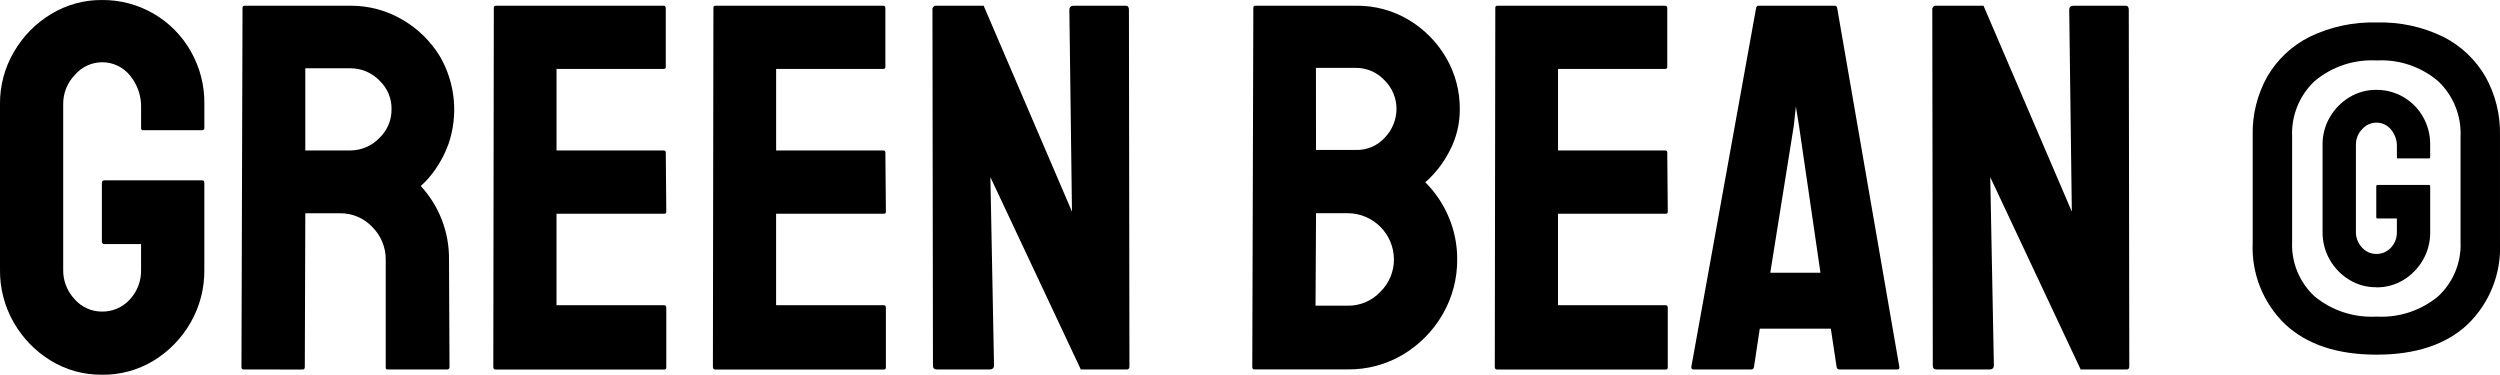
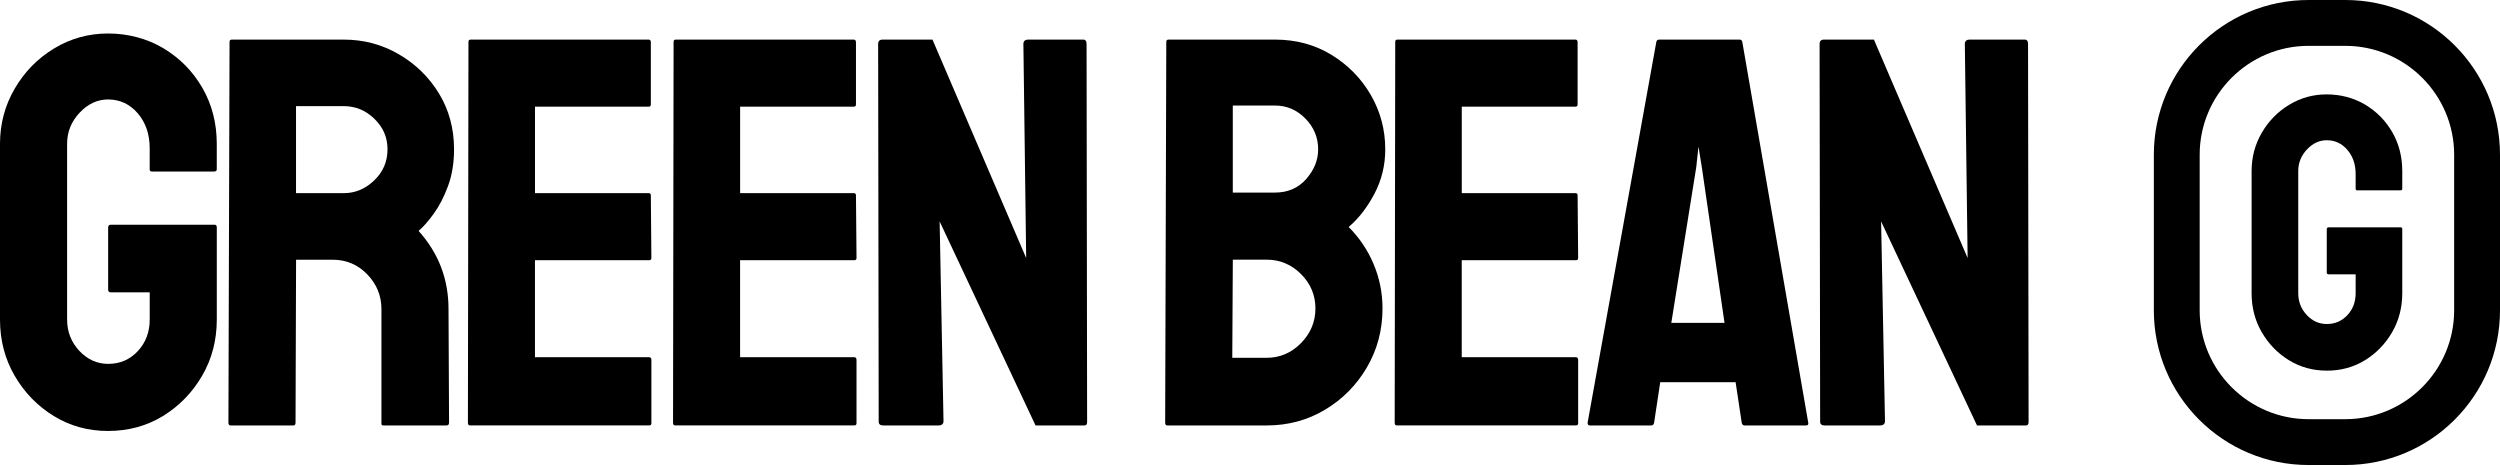
- <svg xmlns="http://www.w3.org/2000/svg" width="206.813" height="31" viewBox="0 0 206.813 31">
-   <g id="logo-green-bean_nero_-_orizzontale_nero_-_orizzontale" data-name="logo-green-bean_nero - orizzontale_nero - orizzontale" transform="translate(-81.14 -73.01)">
-     <g id="Raggruppa_5" data-name="Raggruppa 5" transform="translate(81.14 73.01)">
-       <path id="Tracciato_1" data-name="Tracciato 1" d="M89.57,104.007a7.93,7.93,0,0,1-4.236-1.167,8.8,8.8,0,0,1-3.047-3.134,8.556,8.556,0,0,1-1.147-4.388V81.612a8.379,8.379,0,0,1,1.147-4.3,8.771,8.771,0,0,1,3.07-3.134,7.968,7.968,0,0,1,4.217-1.167,8.36,8.36,0,0,1,7.348,4.239,8.555,8.555,0,0,1,1.124,4.368v1.99c0,.115-.073.174-.216.174H92.986a.154.154,0,0,1-.174-.174V81.966a4.019,4.019,0,0,0-.93-2.724,2.936,2.936,0,0,0-2.313-1.082A2.976,2.976,0,0,0,87.341,79.2a3.423,3.423,0,0,0-.973,2.42V95.324a3.456,3.456,0,0,0,.95,2.443,2.979,2.979,0,0,0,2.249,1.018,3.039,3.039,0,0,0,2.313-1,3.479,3.479,0,0,0,.93-2.465V93.2H89.784a.191.191,0,0,1-.216-.216V88.145a.191.191,0,0,1,.216-.216h8.085c.115,0,.174.073.174.216v7.177A8.548,8.548,0,0,1,96.9,99.709a8.826,8.826,0,0,1-3.047,3.134,8.016,8.016,0,0,1-4.281,1.167Z" transform="translate(-81.14 -73.01)" />
-       <path id="Tracciato_2" data-name="Tracciato 2" d="M152.374,104.775c-.115,0-.174-.07-.174-.216l.087-29.7a.154.154,0,0,1,.174-.174H161.2a8.38,8.38,0,0,1,4.3,1.147,8.771,8.771,0,0,1,3.134,3.07,8.778,8.778,0,0,1,.692,7.222A8.9,8.9,0,0,1,168.2,88.28a7.514,7.514,0,0,1-1.167,1.318,8.815,8.815,0,0,1,2.336,6.1l.042,8.863a.192.192,0,0,1-.216.216h-4.886c-.115,0-.174-.042-.174-.129V95.7a3.769,3.769,0,0,0-1.1-2.7,3.6,3.6,0,0,0-2.7-1.147h-2.853l-.042,12.711c0,.143-.059.216-.174.216Zm5.1-18.117H161.2a3.338,3.338,0,0,0,2.378-1,3.228,3.228,0,0,0,1.037-2.42,3.177,3.177,0,0,0-1.015-2.378,3.318,3.318,0,0,0-2.4-1h-3.719v6.789Z" transform="translate(-132.225 -74.211)" />
-       <path id="Tracciato_3" data-name="Tracciato 3" d="M226.5,104.775c-.115,0-.174-.07-.174-.216l.042-29.7a.154.154,0,0,1,.174-.174h13.878c.115,0,.174.073.174.216V79.74a.155.155,0,0,1-.174.174h-8.863v6.746h8.863a.155.155,0,0,1,.174.174l.042,4.886a.155.155,0,0,1-.174.174h-8.908v7.567h8.908c.115,0,.174.073.174.216v4.931a.155.155,0,0,1-.174.174H226.5Z" transform="translate(-185.517 -74.211)" />
-       <path id="Tracciato_4" data-name="Tracciato 4" d="M291.114,104.775c-.115,0-.174-.07-.174-.216l.042-29.7a.154.154,0,0,1,.174-.174h13.878c.115,0,.174.073.174.216V79.74a.155.155,0,0,1-.174.174h-8.863v6.746h8.863a.155.155,0,0,1,.174.174l.042,4.886a.155.155,0,0,1-.174.174h-8.908v7.567h8.908c.115,0,.174.073.174.216v4.931a.155.155,0,0,1-.174.174H291.111Z" transform="translate(-231.965 -74.211)" />
-       <path id="Tracciato_5" data-name="Tracciato 5" d="M355.938,104.775q-.346,0-.346-.3l-.042-29.446a.306.306,0,0,1,.346-.346h3.89l7.306,17.035-.216-16.689q0-.346.388-.346h4.281c.174,0,.259.115.259.346l.042,29.488c0,.174-.073.259-.216.259h-3.806l-7.48-15.91.3,15.565q0,.346-.388.346h-4.323Z" transform="translate(-278.413 -74.211)" />
-       <path id="Tracciato_6" data-name="Tracciato 6" d="M449.844,104.775c-.115,0-.174-.07-.174-.216l.087-29.7a.154.154,0,0,1,.174-.174h8.3a8.3,8.3,0,0,1,4.411,1.189A8.789,8.789,0,0,1,465.713,79a8.308,8.308,0,0,1,1.124,4.236,7.3,7.3,0,0,1-.843,3.458,8.667,8.667,0,0,1-2.01,2.595,9.019,9.019,0,0,1,1.945,2.9,8.829,8.829,0,0,1,.692,3.458,8.927,8.927,0,0,1-1.212,4.582,9.227,9.227,0,0,1-3.264,3.309,8.7,8.7,0,0,1-4.562,1.231h-7.739ZM454.9,99.5h2.682a3.629,3.629,0,0,0,2.682-1.147,3.727,3.727,0,0,0,1.124-2.7,3.839,3.839,0,0,0-3.806-3.806h-2.637l-.042,7.652Zm.042-12.886h3.286a3.088,3.088,0,0,0,2.443-1.06,3.44,3.44,0,0,0,.93-2.313,3.319,3.319,0,0,0-1-2.4,3.211,3.211,0,0,0-2.378-1.015h-3.286Z" transform="translate(-346.075 -74.211)" />
-       <path id="Tracciato_7" data-name="Tracciato 7" d="M521.214,104.775c-.115,0-.174-.07-.174-.216l.042-29.7a.154.154,0,0,1,.174-.174h13.878c.115,0,.174.073.174.216V79.74a.155.155,0,0,1-.174.174h-8.863v6.746h8.863a.155.155,0,0,1,.174.174l.042,4.886a.155.155,0,0,1-.174.174h-8.908v7.567h8.908c.115,0,.174.073.174.216v4.931a.155.155,0,0,1-.174.174H521.211Z" transform="translate(-397.383 -74.211)" />
-       <path id="Tracciato_8" data-name="Tracciato 8" d="M578.873,104.558l5.361-29.7a.205.205,0,0,1,.216-.174h6.269a.207.207,0,0,1,.216.174l5.144,29.7c.028.143-.028.216-.174.216h-4.8c-.115,0-.188-.07-.216-.216l-.475-3.157h-5.881l-.475,3.157c-.028.143-.1.216-.216.216h-4.8c-.115,0-.174-.07-.174-.216Zm6.53-7.784h4.152l-1.774-12.149-.259-1.6-.174,1.6Z" transform="translate(-438.957 -74.211)" />
-       <path id="Tracciato_9" data-name="Tracciato 9" d="M650.178,104.775q-.346,0-.346-.3l-.042-29.446a.306.306,0,0,1,.346-.346h3.891l7.306,17.035-.216-16.689q0-.346.388-.346h4.281c.174,0,.259.115.259.346l.042,29.488c0,.174-.073.259-.216.259h-3.806l-7.48-15.91.3,15.565q0,.346-.388.346h-4.323Z" transform="translate(-489.941 -74.211)" />
-     </g>
-     <g id="Raggruppa_6" data-name="Raggruppa 6" transform="translate(267.494 74.871)">
-       <path id="Tracciato_10" data-name="Tracciato 10" d="M754.329,107.108q-4.874,0-7.562-2.513a8.785,8.785,0,0,1-2.687-6.735V88.954a9.521,9.521,0,0,1,1.209-4.855,8.412,8.412,0,0,1,3.494-3.28,11.888,11.888,0,0,1,5.546-1.189,11.765,11.765,0,0,1,5.526,1.189,8.444,8.444,0,0,1,3.474,3.28,9.521,9.521,0,0,1,1.209,4.855V97.86a8.812,8.812,0,0,1-2.668,6.735Q759.2,107.108,754.329,107.108Zm0-3.148a7.334,7.334,0,0,0,5.085-1.67,5.8,5.8,0,0,0,1.861-4.548V89.067a5.926,5.926,0,0,0-1.861-4.588,7.241,7.241,0,0,0-5.085-1.709,7.343,7.343,0,0,0-5.125,1.709,5.916,5.916,0,0,0-1.861,4.588v8.675a5.8,5.8,0,0,0,1.861,4.548A7.4,7.4,0,0,0,754.329,103.959Z" transform="translate(-744.08 -79.63)" />
-       <path id="Tracciato_11" data-name="Tracciato 11" d="M769.071,115.786a4.18,4.18,0,0,1-2.232-.616,4.634,4.634,0,0,1-1.605-1.65,4.515,4.515,0,0,1-.6-2.311v-7.219a4.4,4.4,0,0,1,.6-2.266,4.617,4.617,0,0,1,1.616-1.65,4.19,4.19,0,0,1,2.221-.616,4.407,4.407,0,0,1,3.871,2.232,4.526,4.526,0,0,1,.593,2.3v1.049c0,.062-.039.09-.112.09h-2.55a.079.079,0,0,1-.09-.09v-.866a2.121,2.121,0,0,0-.489-1.434,1.542,1.542,0,0,0-1.217-.568,1.568,1.568,0,0,0-1.172.545,1.8,1.8,0,0,0-.512,1.276v7.219a1.816,1.816,0,0,0,.5,1.287,1.568,1.568,0,0,0,1.183.534,1.6,1.6,0,0,0,1.217-.523,1.828,1.828,0,0,0,.489-1.3V110.1h-1.594a.1.1,0,0,1-.112-.112v-2.55a.1.1,0,0,1,.112-.112h4.259c.062,0,.09.039.09.112v3.781a4.507,4.507,0,0,1-.6,2.311,4.632,4.632,0,0,1-1.605,1.65,4.223,4.223,0,0,1-2.254.616Z" transform="translate(-758.853 -93.886)" />
-     </g>
+ <svg xmlns="http://www.w3.org/2000/svg" id="b" viewBox="0 0 872.49 162.29">
+   <g id="c">
+     <path d="M812.02,129.35c-4.84,0-9.23-1.21-13.18-3.63-3.95-2.42-7.1-5.67-9.48-9.75-2.38-4.08-3.56-8.63-3.56-13.65v-42.62c0-4.84,1.19-9.3,3.56-13.38,2.37-4.08,5.56-7.33,9.55-9.75,3.99-2.42,8.36-3.63,13.11-3.63s9.39,1.19,13.38,3.56c3.99,2.38,7.15,5.58,9.48,9.61,2.33,4.03,3.5,8.56,3.5,13.58v6.19c0,.36-.22.54-.67.54h-15.06c-.36,0-.54-.18-.54-.54v-5.11c0-3.41-.96-6.23-2.89-8.47-1.93-2.24-4.33-3.36-7.19-3.36-2.6,0-4.91,1.08-6.92,3.23-2.02,2.15-3.03,4.66-3.03,7.53v42.62c0,2.96.98,5.49,2.96,7.6,1.97,2.11,4.3,3.16,6.99,3.16,2.87,0,5.26-1.03,7.19-3.09,1.93-2.06,2.89-4.62,2.89-7.66v-6.59h-9.41c-.45,0-.67-.22-.67-.67v-15.06c0-.45.22-.67.67-.67h25.14c.36,0,.54.23.54.67v22.32c0,5.02-1.19,9.57-3.56,13.65-2.38,4.08-5.54,7.33-9.48,9.75-3.95,2.42-8.38,3.63-13.31,3.63Z" />
+     <path d="M37.73,150.41c-6.97,0-13.29-1.74-18.96-5.22-5.68-3.48-10.22-8.16-13.64-14.03-3.42-5.87-5.13-12.41-5.13-19.64v-61.33c0-6.97,1.71-13.38,5.13-19.25,3.42-5.87,8-10.54,13.74-14.03,5.74-3.48,12.03-5.22,18.86-5.22s13.51,1.71,19.25,5.13c5.74,3.42,10.28,8.03,13.64,13.83,3.35,5.8,5.03,12.32,5.03,19.54v8.9c0,.52-.32.77-.97.77h-21.67c-.52,0-.77-.26-.77-.77v-7.35c0-4.9-1.39-8.96-4.16-12.19-2.78-3.22-6.22-4.84-10.35-4.84-3.74,0-7.06,1.55-9.96,4.64s-4.35,6.71-4.35,10.83v61.33c0,4.26,1.42,7.9,4.26,10.93,2.84,3.03,6.19,4.55,10.06,4.55,4.13,0,7.58-1.48,10.35-4.45,2.77-2.97,4.16-6.64,4.16-11.03v-9.48h-13.54c-.65,0-.97-.32-.97-.97v-21.67c0-.64.32-.97.97-.97h36.18c.51,0,.77.32.77.97v32.12c0,7.23-1.71,13.77-5.13,19.64-3.42,5.87-7.97,10.54-13.64,14.03-5.68,3.48-12.06,5.22-19.15,5.22Z" />
+     <path d="M80.49,148.48c-.52,0-.77-.32-.77-.97l.39-132.92c0-.51.26-.77.77-.77h39.08c6.97,0,13.38,1.71,19.25,5.13,5.87,3.42,10.54,8,14.03,13.74,3.48,5.74,5.22,12.22,5.22,19.45,0,4.77-.71,9.06-2.13,12.87-1.42,3.81-3.1,7.03-5.03,9.67-1.93,2.65-3.68,4.61-5.22,5.9,6.97,7.74,10.45,16.83,10.45,27.28l.19,39.66c0,.65-.32.97-.97.97h-21.86c-.52,0-.77-.19-.77-.58v-40.05c0-4.64-1.64-8.67-4.93-12.09-3.29-3.42-7.32-5.13-12.09-5.13h-12.77l-.19,56.88c0,.65-.26.97-.77.97h-21.86ZM103.32,67.41h16.64c4,0,7.55-1.48,10.64-4.45,3.1-2.97,4.64-6.58,4.64-10.83s-1.52-7.67-4.55-10.64c-3.03-2.97-6.61-4.45-10.74-4.45h-16.64v30.38Z" />
+     <path d="M164.07,148.48c-.52,0-.77-.32-.77-.97l.19-132.92c0-.51.26-.77.77-.77h62.11c.51,0,.77.32.77.97v21.67c0,.52-.26.77-.77.77h-39.66v30.18h39.66c.51,0,.77.26.77.77l.19,21.86c0,.52-.26.77-.77.77h-39.86v33.86h39.86c.51,0,.77.32.77.97v22.06c0,.52-.26.77-.77.77h-62.49Z" />
+     <path d="M235.66,148.48c-.52,0-.77-.32-.77-.97l.19-132.92c0-.51.26-.77.77-.77h62.11c.51,0,.77.32.77.97v21.67c0,.52-.26.77-.77.77h-39.66v30.18h39.66c.51,0,.77.26.77.77l.19,21.86c0,.52-.26.77-.77.77h-39.86v33.86h39.86c.51,0,.77.32.77.97v22.06c0,.52-.26.77-.77.77h-62.49Z" />
+     <path d="M308.21,148.48c-1.03,0-1.55-.45-1.55-1.35l-.19-131.76c0-1.03.51-1.55,1.55-1.55h17.41l32.7,76.23-.97-74.68c0-1.03.58-1.55,1.74-1.55h19.15c.77,0,1.16.52,1.16,1.55l.19,131.95c0,.77-.32,1.16-.97,1.16h-17.03l-33.47-71.2,1.35,69.65c0,1.03-.58,1.55-1.74,1.55h-19.35Z" />
+     <path d="M407.41,148.48c-.52,0-.77-.32-.77-.97l.39-132.92c0-.51.26-.77.77-.77h37.15c7.35,0,13.93,1.77,19.73,5.32,5.8,3.55,10.38,8.22,13.74,14.03,3.35,5.8,5.03,12.13,5.03,18.96,0,5.55-1.26,10.71-3.77,15.48-2.52,4.77-5.51,8.64-9,11.61,3.74,3.74,6.64,8.06,8.71,12.96,2.06,4.9,3.1,10.06,3.1,15.48,0,7.48-1.81,14.32-5.42,20.51-3.61,6.19-8.48,11.13-14.61,14.8-6.13,3.68-12.93,5.51-20.41,5.51h-34.63ZM430.05,124.87h12c4.64,0,8.64-1.71,12-5.13,3.35-3.42,5.03-7.45,5.03-12.09s-1.68-8.64-5.03-12c-3.36-3.35-7.35-5.03-12-5.03h-11.8l-.19,34.25ZM430.24,67.21h14.7c4.51,0,8.16-1.58,10.93-4.74,2.77-3.16,4.16-6.61,4.16-10.35,0-4.13-1.48-7.71-4.45-10.74-2.97-3.03-6.51-4.55-10.64-4.55h-14.7v30.38Z" />
+     <path d="M487.51,148.48c-.52,0-.77-.32-.77-.97l.19-132.92c0-.51.26-.77.77-.77h62.11c.51,0,.77.32.77.97v21.67c0,.52-.26.77-.77.77h-39.66v30.18h39.66c.51,0,.77.26.77.77l.19,21.86c0,.52-.26.77-.77.77h-39.86v33.86h39.86c.51,0,.77.32.77.97v22.06c0,.52-.26.77-.77.77h-62.49Z" />
+     <path d="M554.07,147.51l23.99-132.92c.13-.51.45-.77.97-.77h28.05c.51,0,.84.26.97.77l23.02,132.92c.13.65-.13.97-.77.97h-21.48c-.52,0-.84-.32-.97-.97l-2.13-14.12h-26.31l-2.13,14.12c-.13.65-.45.97-.97.97h-21.48c-.52,0-.77-.32-.77-.97ZM583.28,112.68h18.57l-7.93-54.37-1.16-7.16-.77,7.16-8.71,54.37Z" />
+     <path d="M636.77,148.48c-1.03,0-1.55-.45-1.55-1.35l-.19-131.76c0-1.03.51-1.55,1.55-1.55h17.41l32.7,76.23-.97-74.68c0-1.03.58-1.55,1.74-1.55h19.16c.77,0,1.16.52,1.16,1.55l.19,131.95c0,.77-.32,1.16-.97,1.16h-17.03l-33.47-71.2,1.35,69.65c0,1.03-.58,1.55-1.74,1.55h-19.35Z" />
+     <path d="M818.49,16c20.95,0,38,17.05,38,38v54.29c0,20.95-17.05,38-38,38h-12.81c-20.95,0-38-17.05-38-38v-54.29c0-20.95,17.05-38,38-38h12.81M818.49,0h-12.81c-29.82,0-54,24.18-54,54v54.29c0,29.82,24.18,54,54,54h12.81c29.82,0,54-24.18,54-54v-54.29c0-29.82-24.18-54-54-54h0Z" />
  </g>
</svg>
